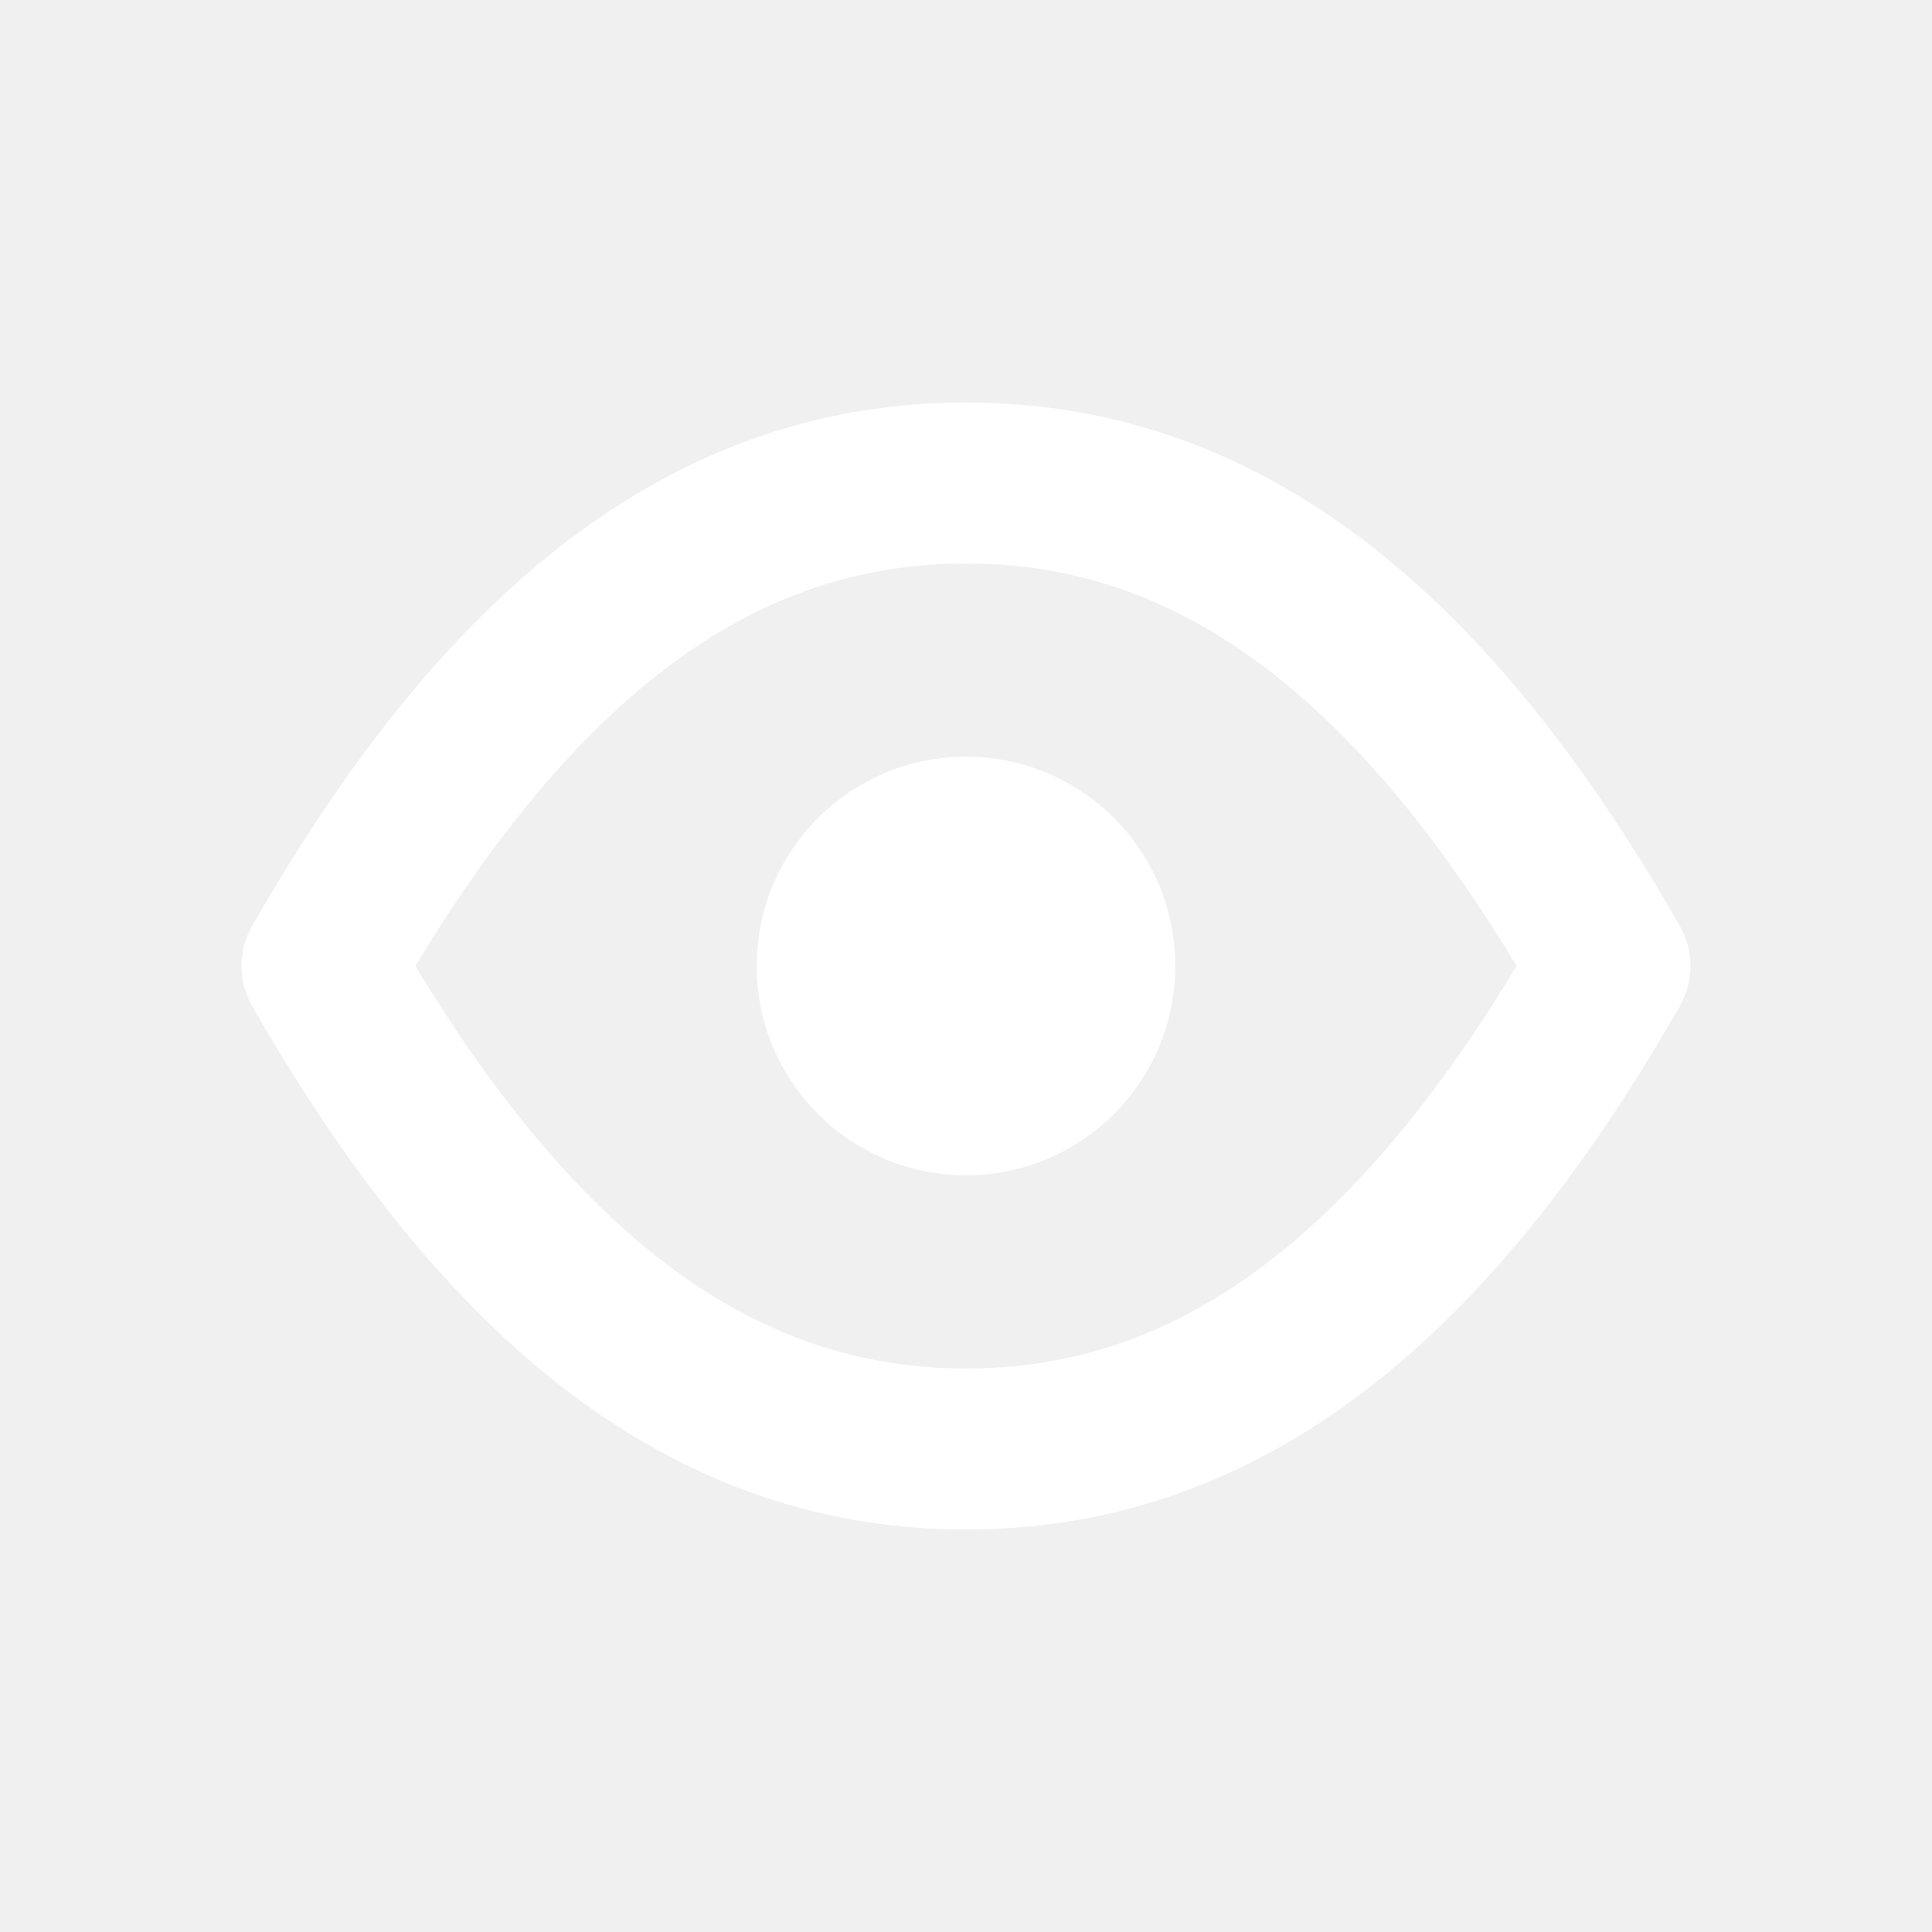
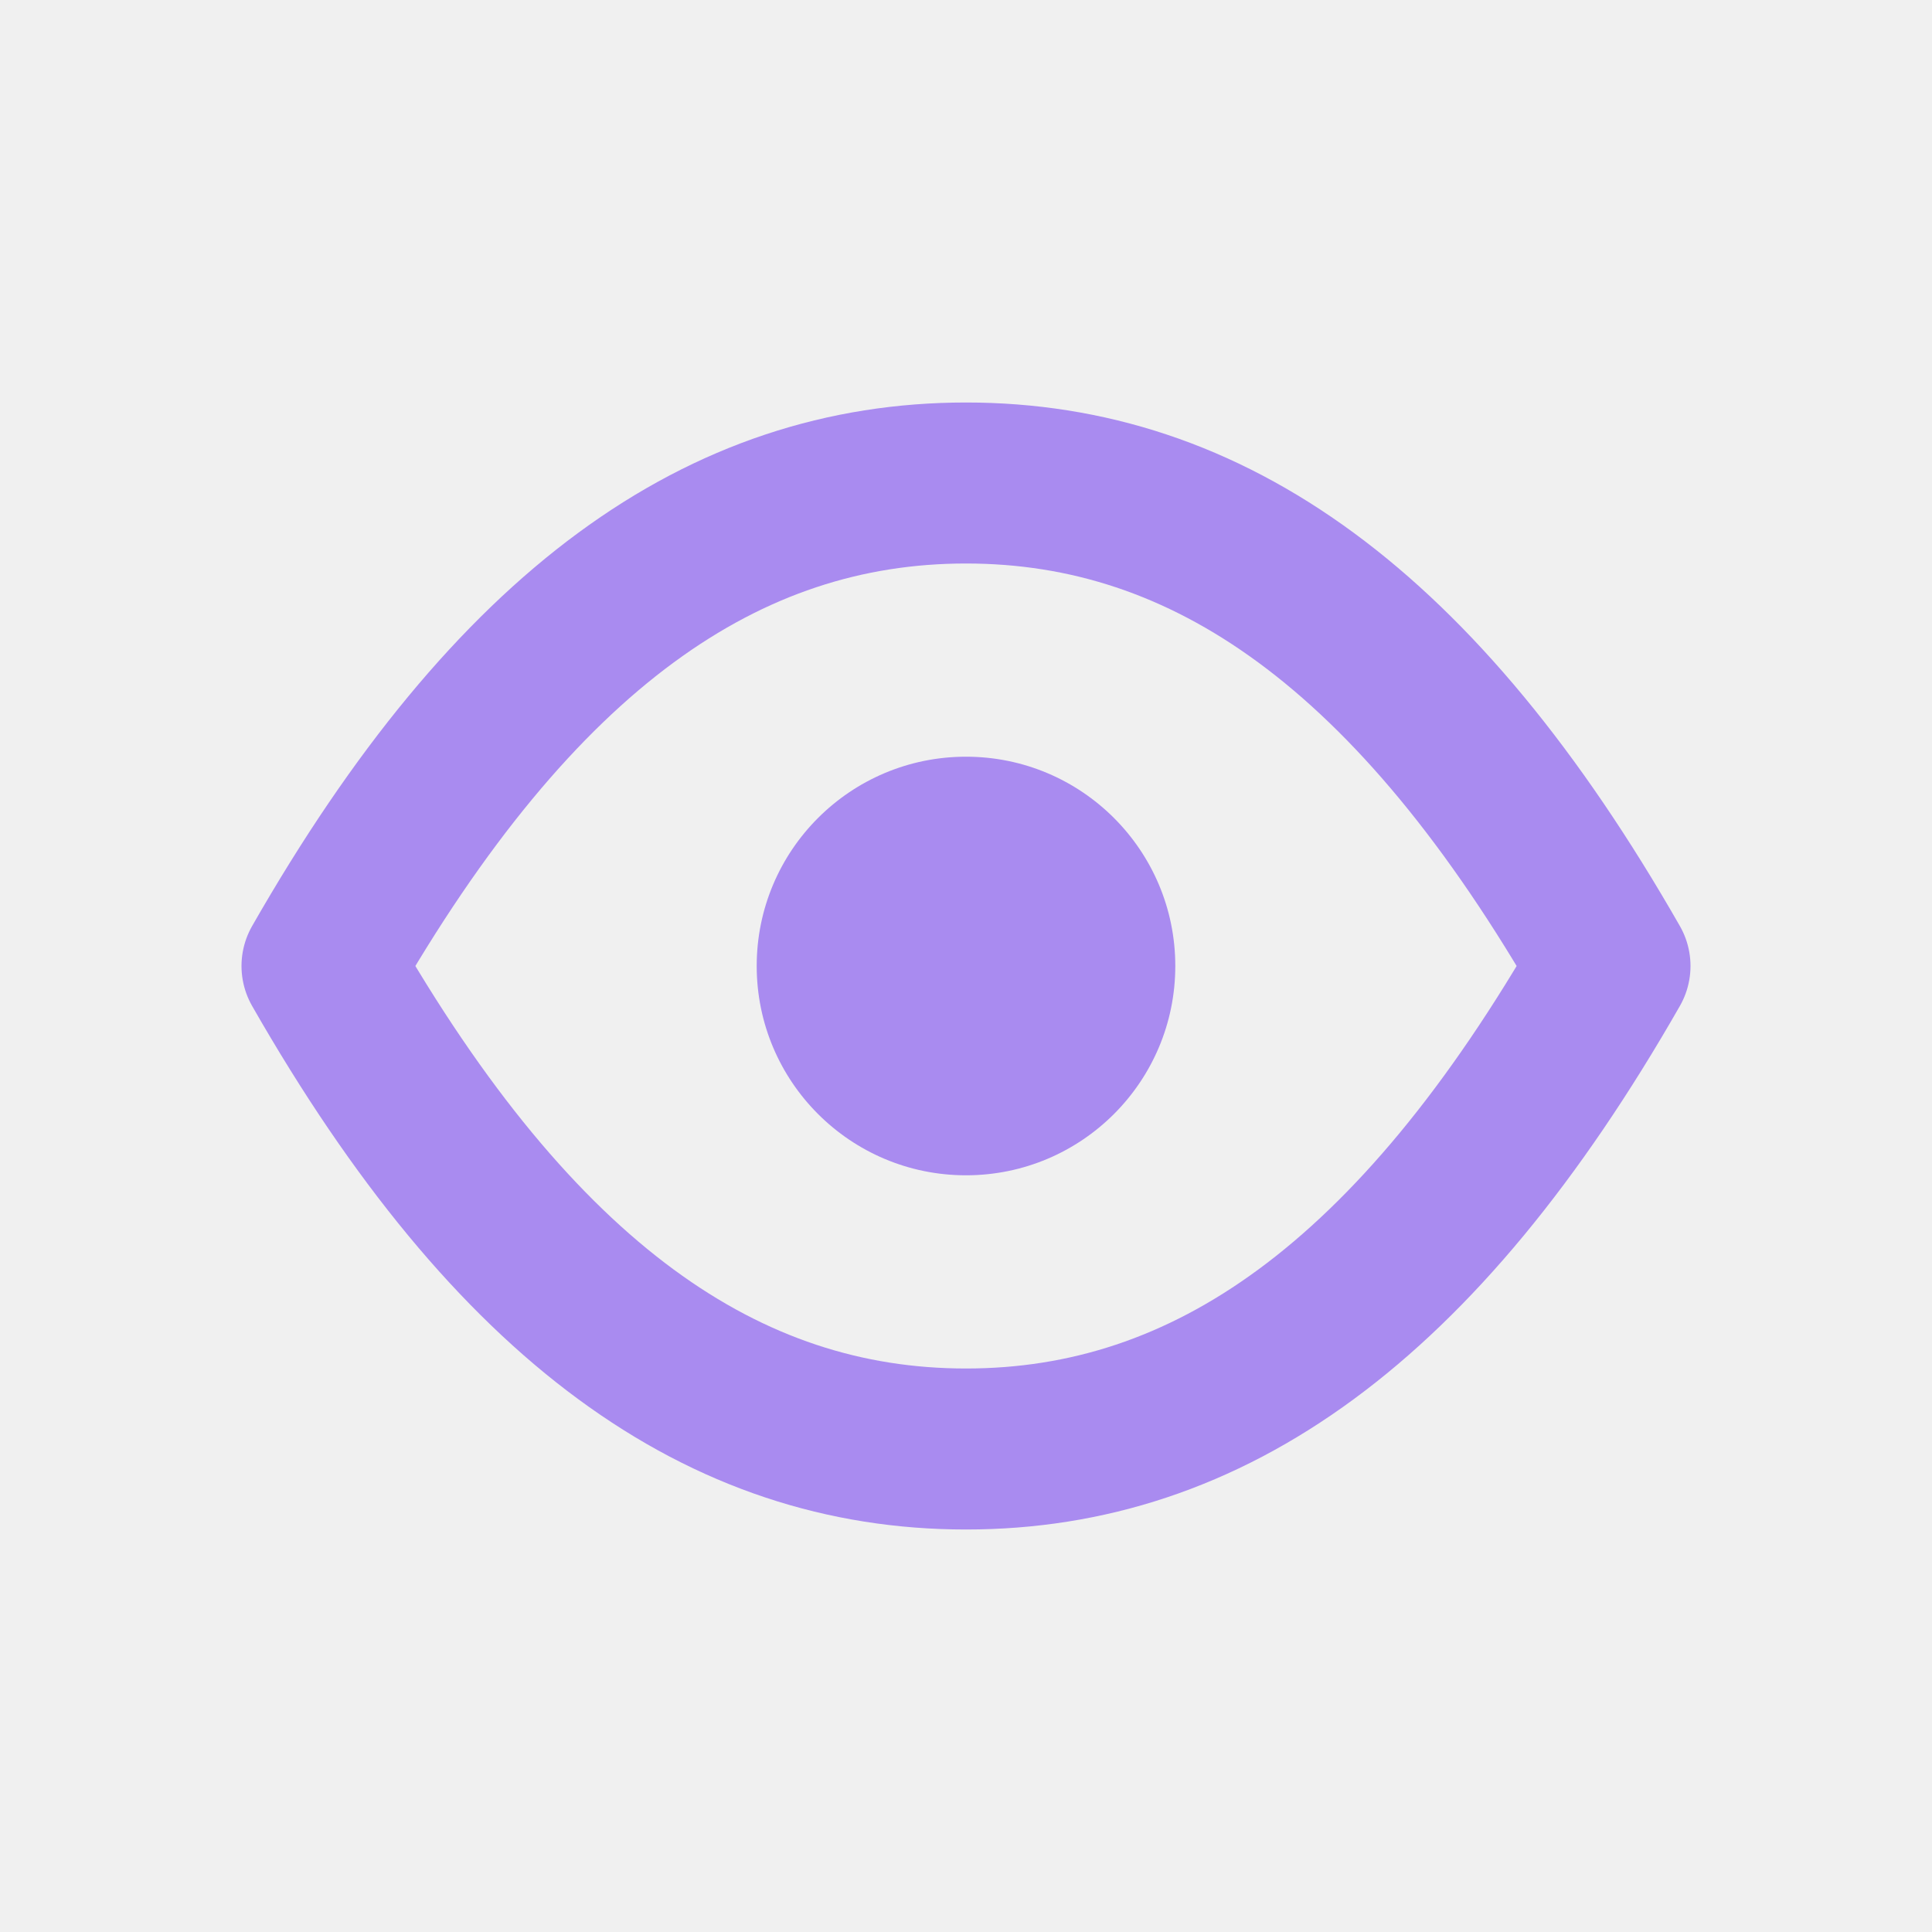
<svg xmlns="http://www.w3.org/2000/svg" width="24" height="24" viewBox="0 0 24 24">
-   <path d="M4 12 C6.4 7.8 9 6 12 6 C15 6 17.6 7.8 20 12 C17.6 16.2 15 18 12 18 C9 18 6.4 16.2 4 12 Z" fill="none" stroke="#fff" stroke-width="2" stroke-linecap="round" stroke-linejoin="round" />
-   <circle cx="12" cy="12" r="2.6" fill="#fff" />
+   <path d="M4 12 C6.4 7.8 9 6 12 6 C15 6 17.6 7.8 20 12 C17.6 16.2 15 18 12 18 C9 18 6.4 16.2 4 12 Z" fill="none" stroke="#A98BF0" stroke-width="2" stroke-linecap="round" stroke-linejoin="round" />
+   <circle cx="12" cy="12" r="2.6" fill="#A98BF0" />
</svg>
